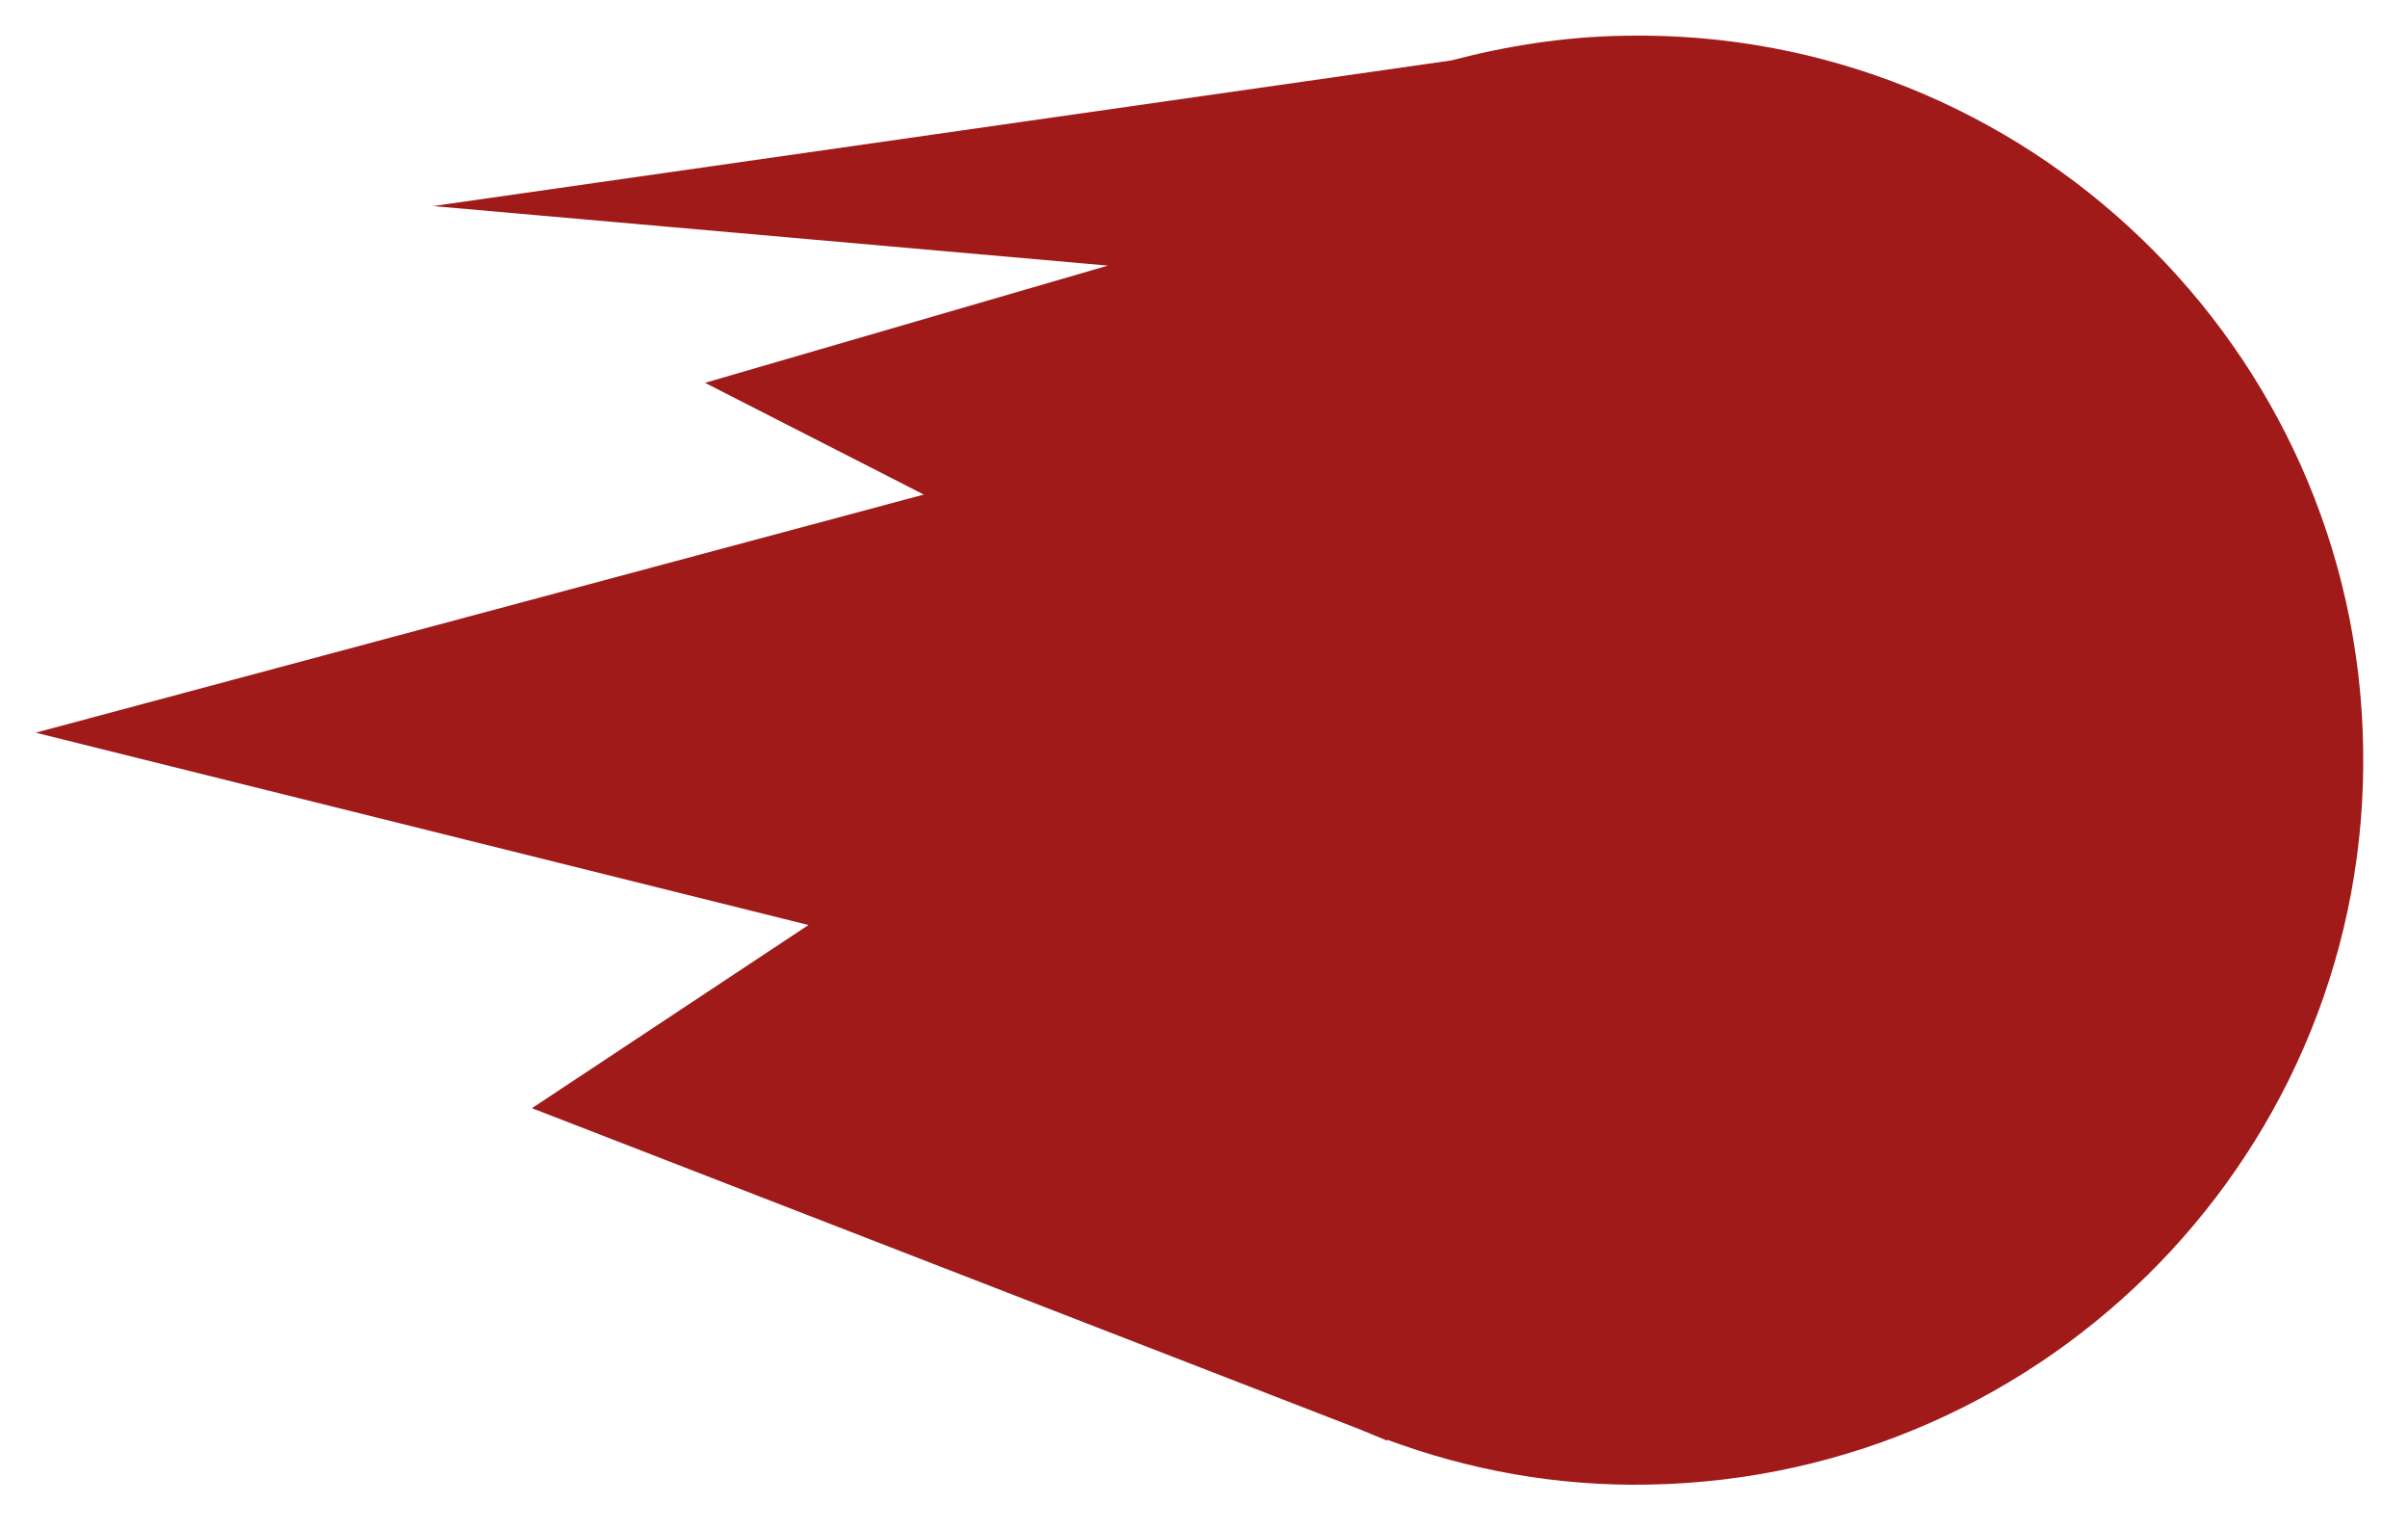
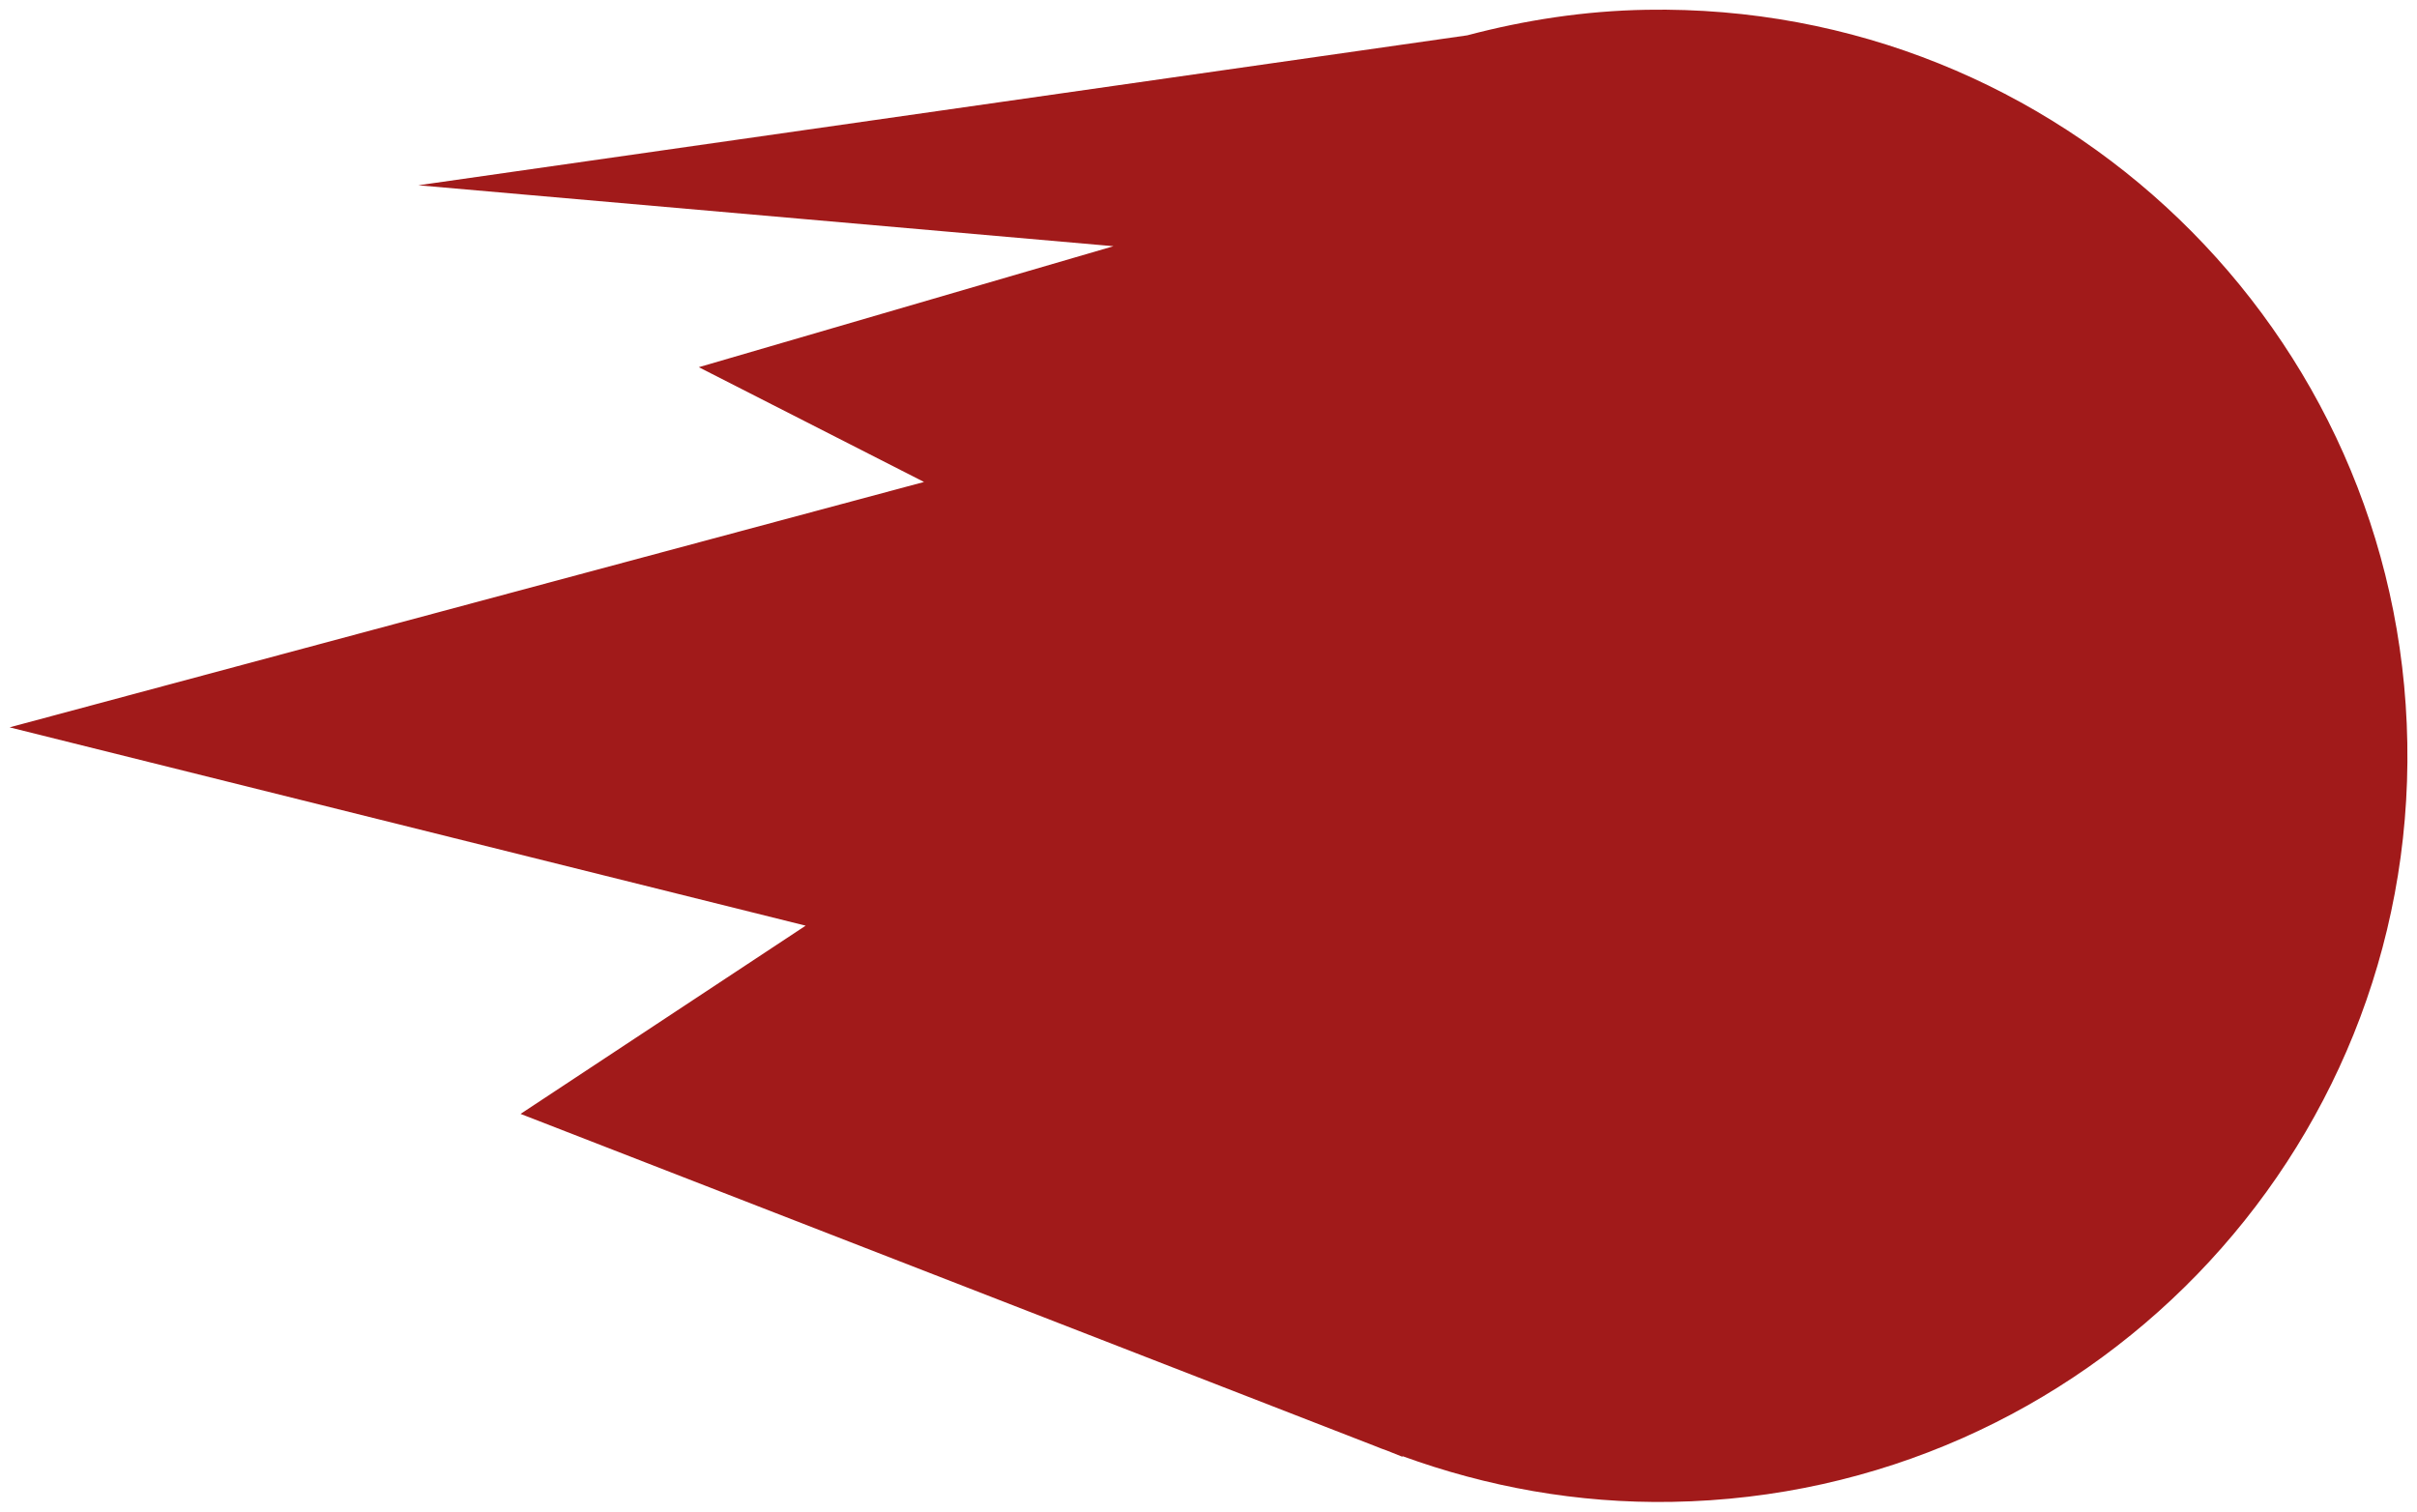
- <svg xmlns="http://www.w3.org/2000/svg" version="1.1" viewBox="369 417 263 167">
+ <svg xmlns="http://www.w3.org/2000/svg" version="1.1" viewBox="-1.017 -1.017 256.284 160.294">
  <style type="text/css">
	.meteorred0{fill:#A11A1A;}
</style>
-   <path class="meteorred0" d="M627.1,498.6c0.8,43.7-34.2,79.7-78,80.5c-10.1,0.2-19.7-1.6-28.6-4.9v0.1l-1.7-0.7c-0.4-0.2-0.8-0.3-1.2-0.5  L427.1,538l30.2-20l-84.4-21l97-26l-23.9-12.2l44-12.8l-73.7-6.5l111.2-15.9c6.1-1.6,12.4-2.6,19-2.7  C590.2,420.1,626.4,455,627.1,498.6z" />
+   <path class="meteorred0" d="M254.24,77.76c0.77,43.7-34.16,79.73-77.97,80.48c-10.06,0.18-19.67-1.61-28.58-4.85v0.07l-1.65-0.66  c-0.42-0.15-0.82-0.29-1.21-0.46L54.18,117.1l30.23-19.96L0,76.11l96.96-26.02L73.08,37.92l43.97-12.83l-73.71-6.46l111.22-15.9  c6.09-1.61,12.44-2.6,19.01-2.71C217.37-0.74,253.49,34.08,254.24,77.76z" />
</svg>
